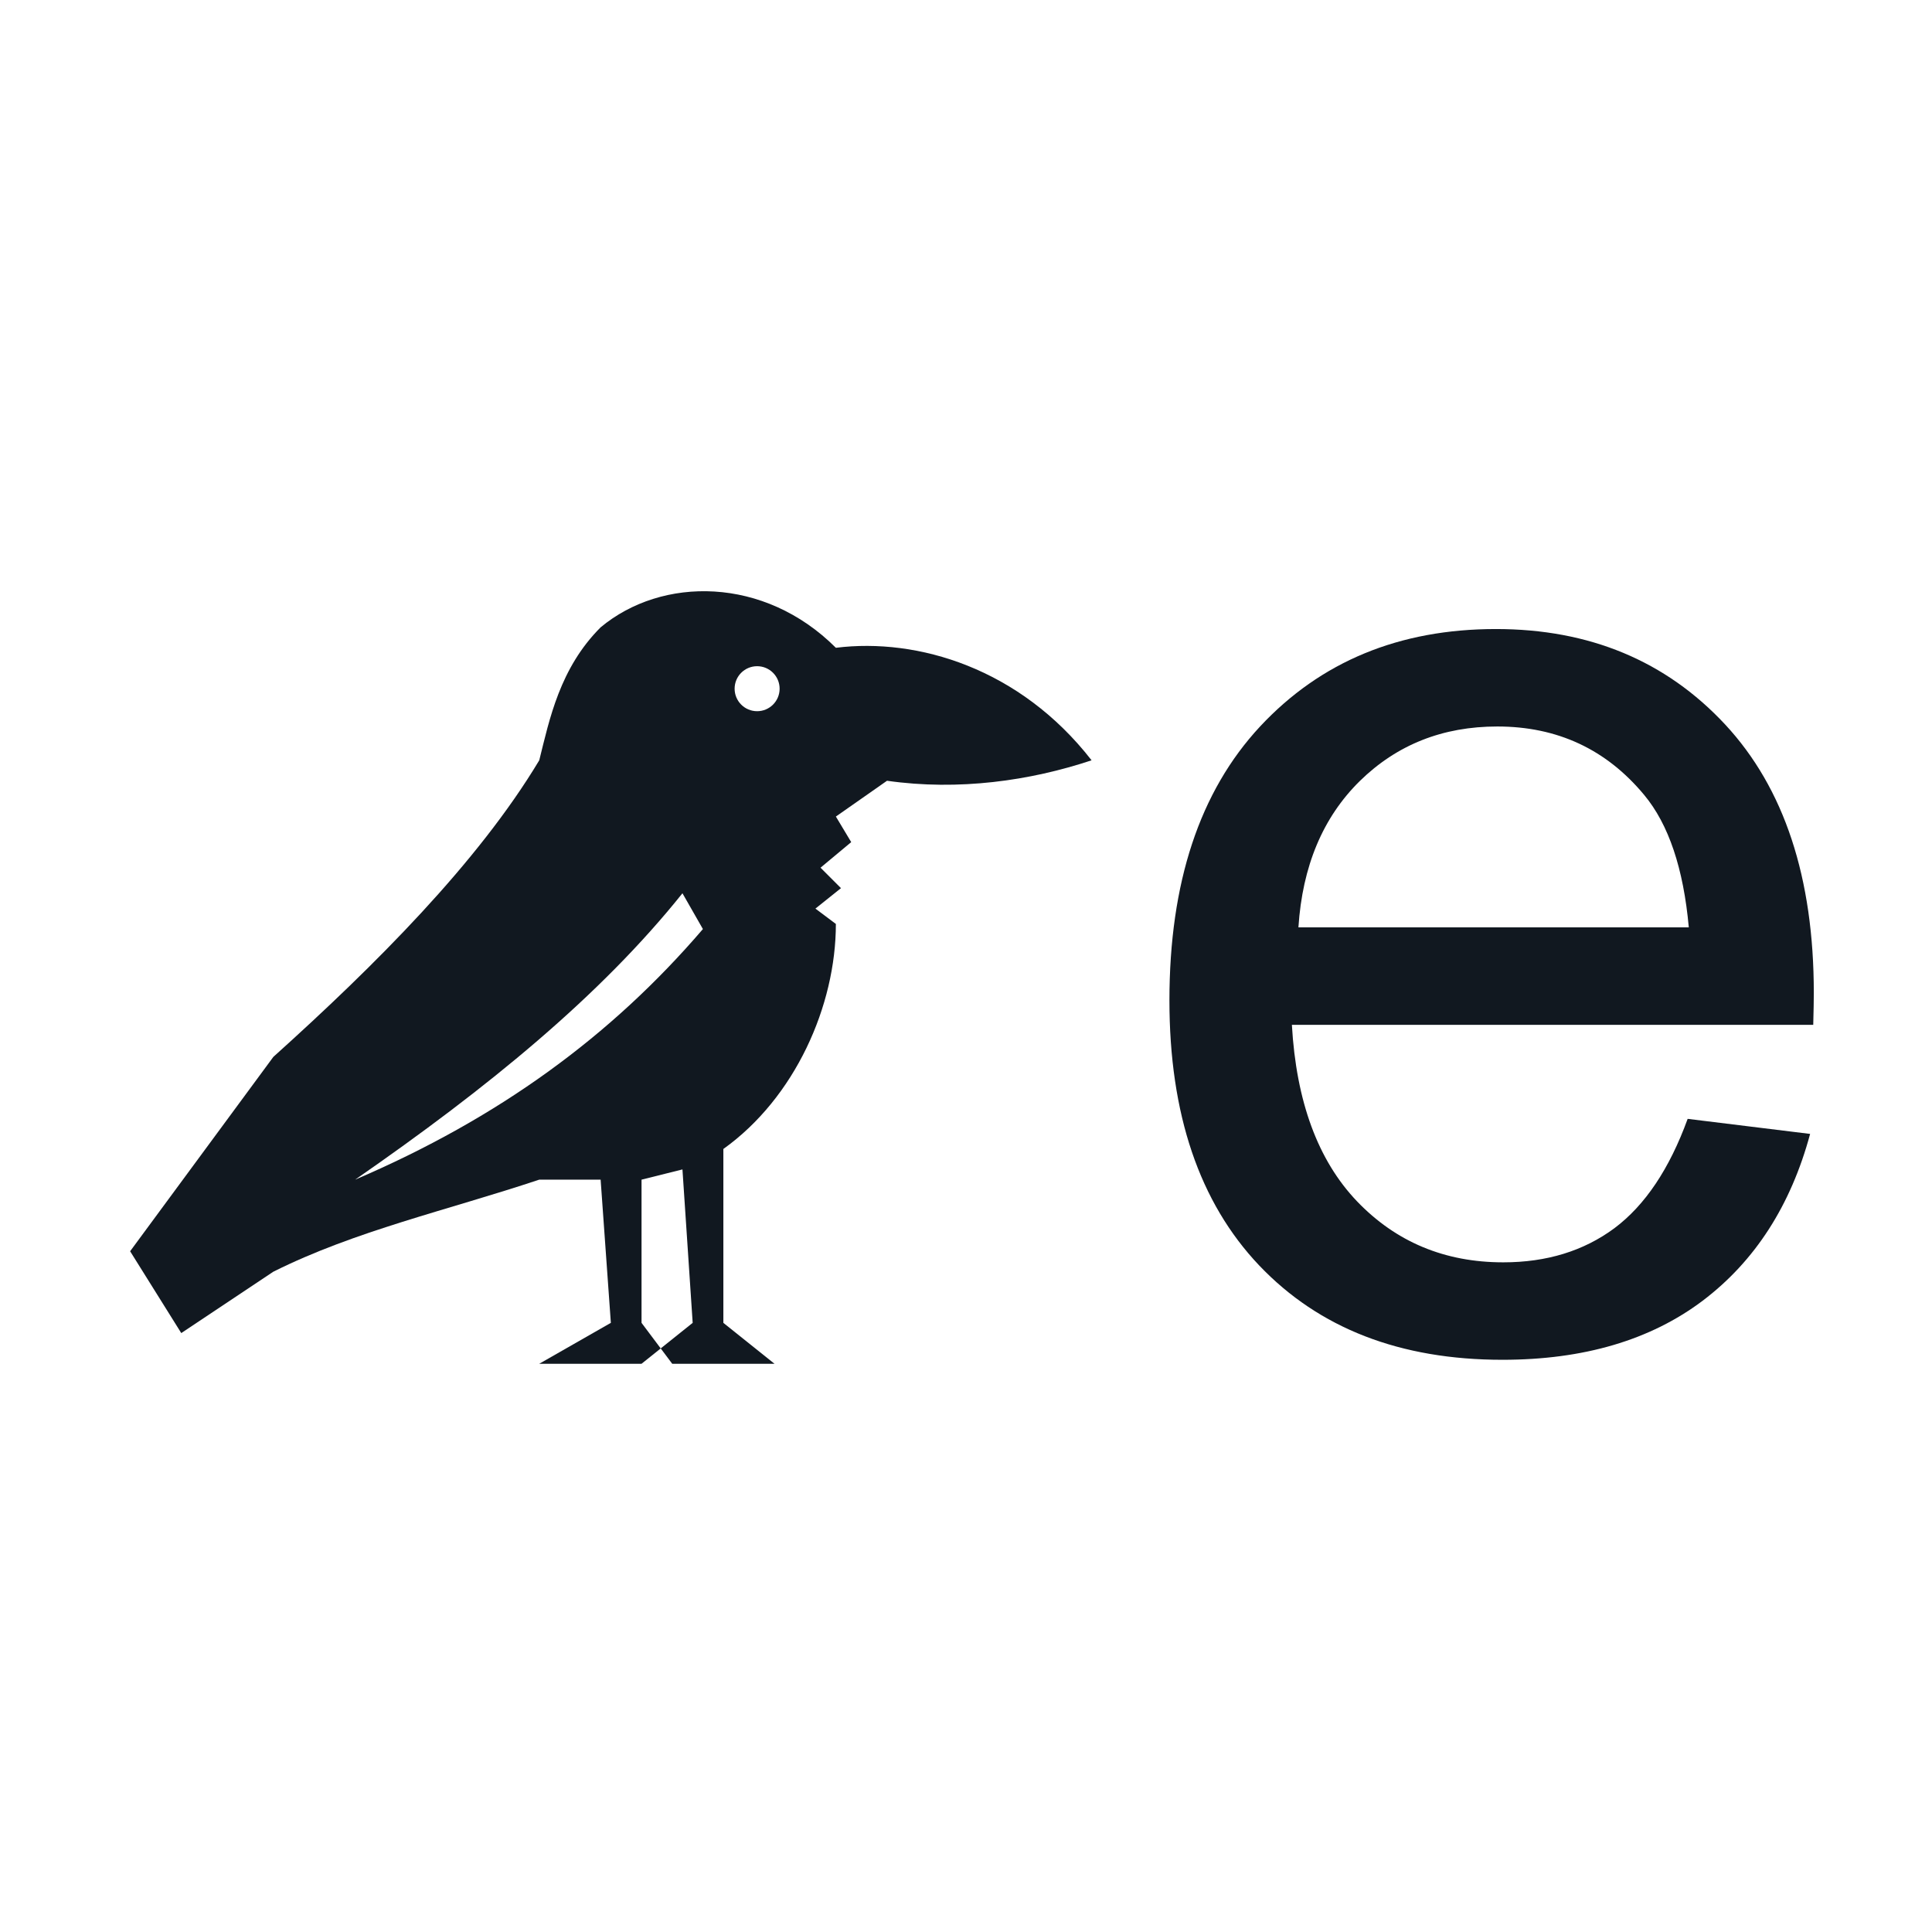
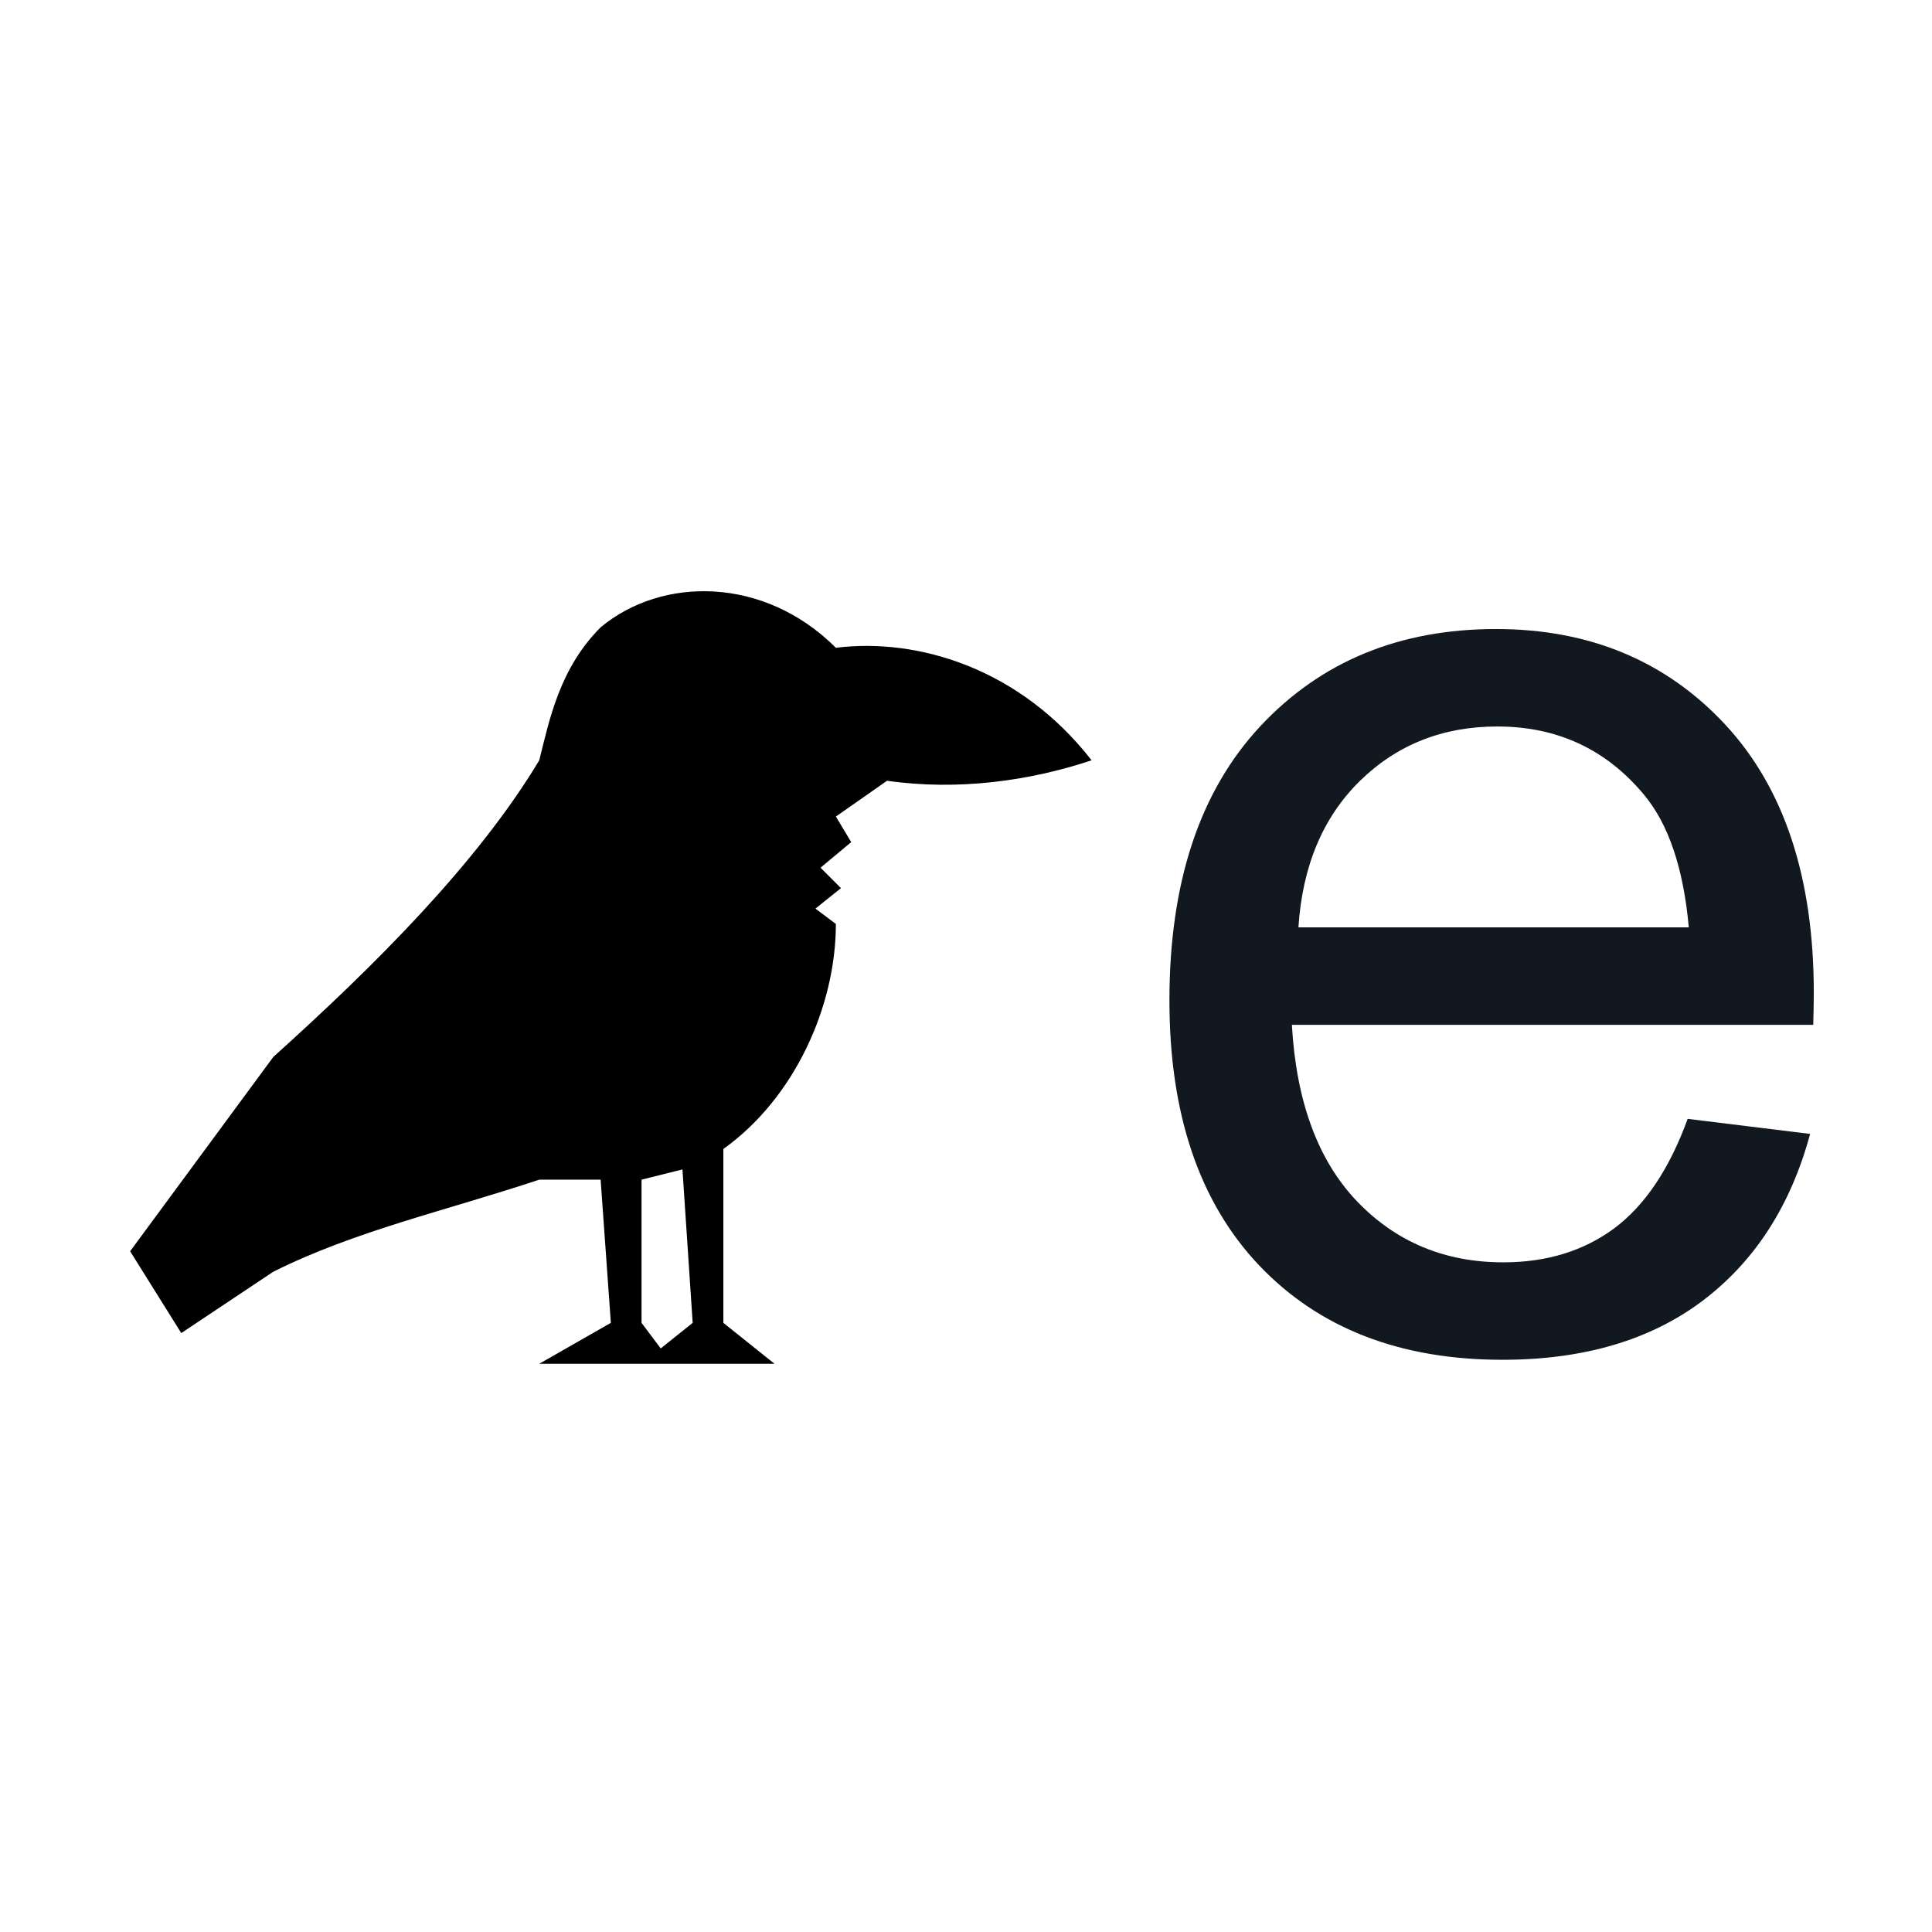
<svg xmlns="http://www.w3.org/2000/svg" viewBox="13.5 19 68 68">
  <rect x="0" y="0" width="108" height="108" fill="#FFFFFF" />
-   <path transform="translate(17 34.6) scale(.36)" fill-rule="evenodd" d="M97 31 C90 22 80 19 72 20 C65 13 55 13 49 18 C45 22 44 27 43 31 C37 41 27 51 17 60 L3 79 L8 87 L17 81 C25 77 34 75 43 72 L49 72 L50 86 L43 90 L56 90 L53 86 L53 72 L57 71 L58 86 L53 90 L66 90 L61 86 L61 69 C68 64 72 55 72 47 L70 45.5 L72.5 43.5 L70.5 41.5 L73.5 39 L72 36.5 L77 33 C84 34 91 33 97 31 Z M66.5 24 a2.2 2.2 0 1 0 -4.4 0 a2.2 2.2 0 1 0 4.4 0 Z M57 44 C49 54 38 63 25 72 C39 66 50 58 59 47.5 Z" fill="#111820" />
+   <path transform="translate(17 34.6) scale(.36)" d="M97 31 C90 22 80 19 72 20 C65 13 55 13 49 18 C45 22 44 27 43 31 C37 41 27 51 17 60 L3 79 L8 87 L17 81 C25 77 34 75 43 72 L49 72 L50 86 L43 90 L56 90 L53 86 L53 72 L57 71 L58 86 L53 90 L66 90 L61 86 L61 69 C68 64 72 55 72 47 L70 45.5 L72.5 43.5 L70.5 41.5 L73.5 39 L72 36.5 L77 33 C84 34 91 33 97 31 Z" fill="#000000" />
  <path transform="translate(12 0)" d="M60.90 58.38L60.90 58.38L65.21 58.91Q64.19 62.69 61.43 64.78Q58.67 66.86 54.38 66.86L54.38 66.86Q48.98 66.86 45.82 63.54Q42.66 60.21 42.66 54.21L42.66 54.21Q42.66 48.00 45.85 44.57Q49.05 41.14 54.15 41.14L54.15 41.14Q59.09 41.14 62.22 44.50Q65.34 47.86 65.34 53.95L65.34 53.95Q65.34 54.32 65.32 55.07L65.32 55.07L46.97 55.07Q47.20 59.12 49.26 61.28Q51.32 63.43 54.41 63.43L54.41 63.43Q56.70 63.43 58.32 62.23Q59.94 61.02 60.90 58.38ZM47.20 51.64L47.20 51.64L60.94 51.64Q60.66 48.53 59.37 46.98L59.37 46.98Q57.37 44.57 54.20 44.57L54.20 44.57Q51.32 44.57 49.36 46.49Q47.41 48.41 47.20 51.64Z" fill="#111820" />
</svg>
